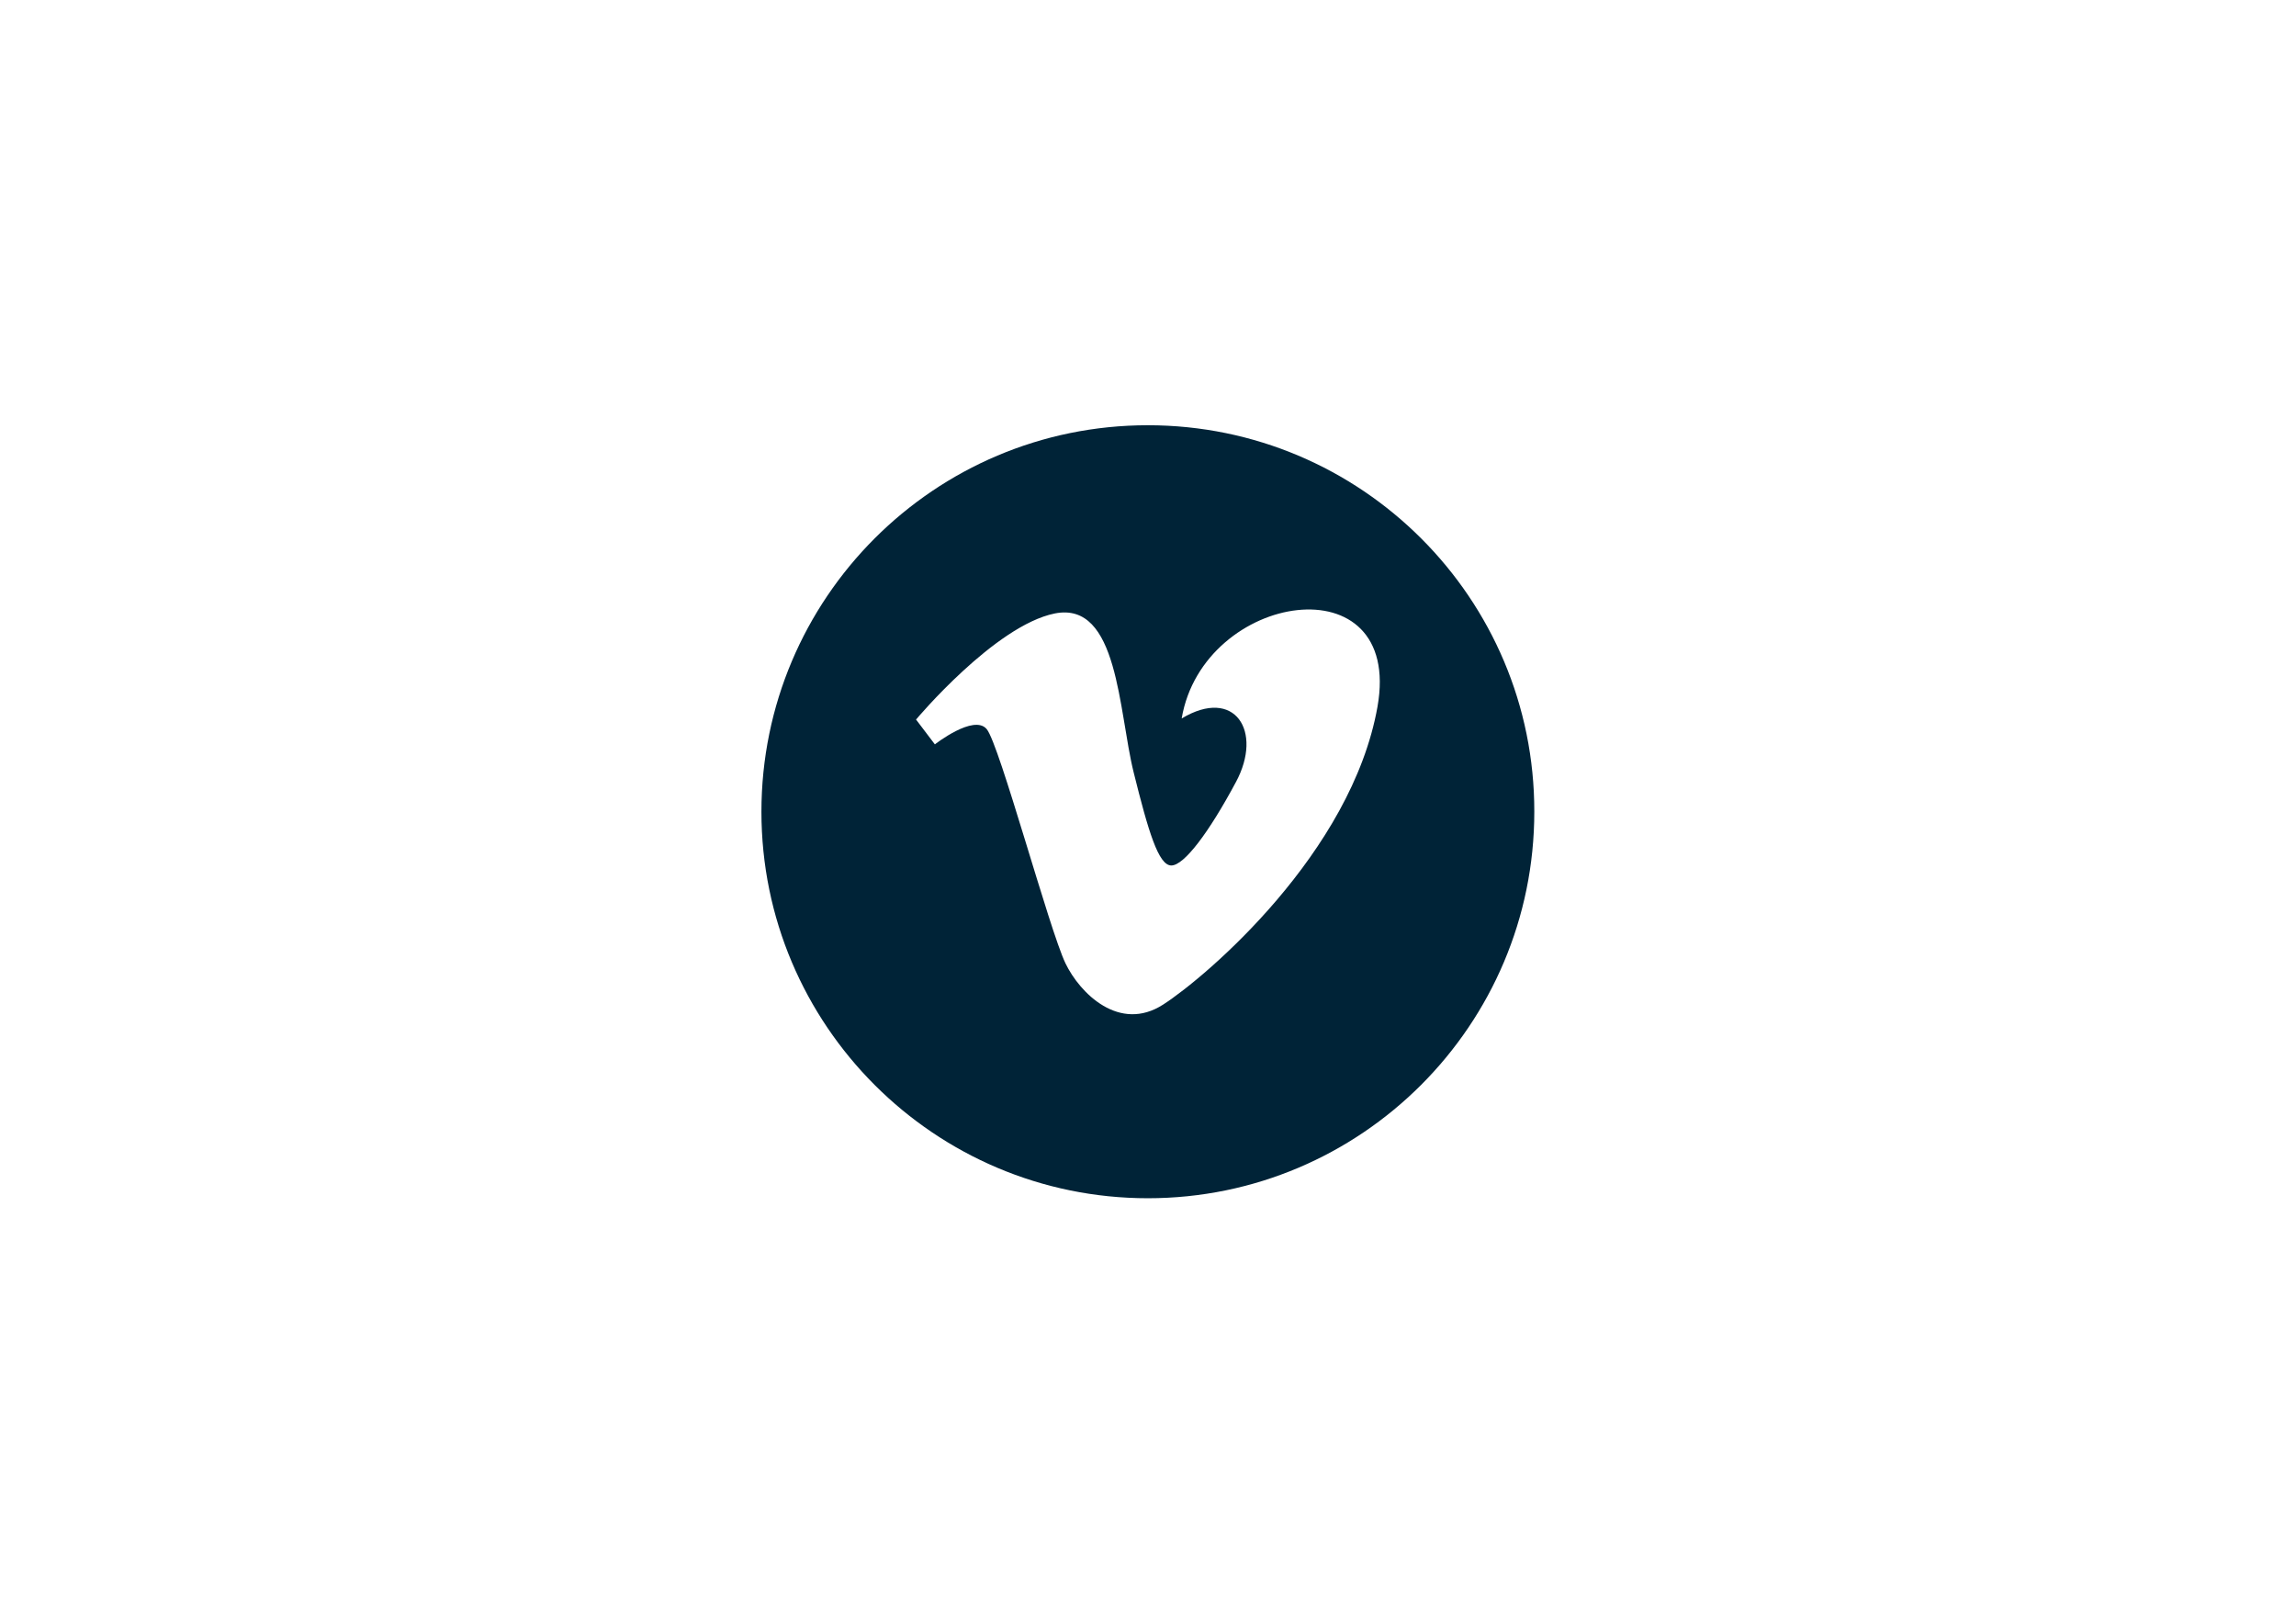
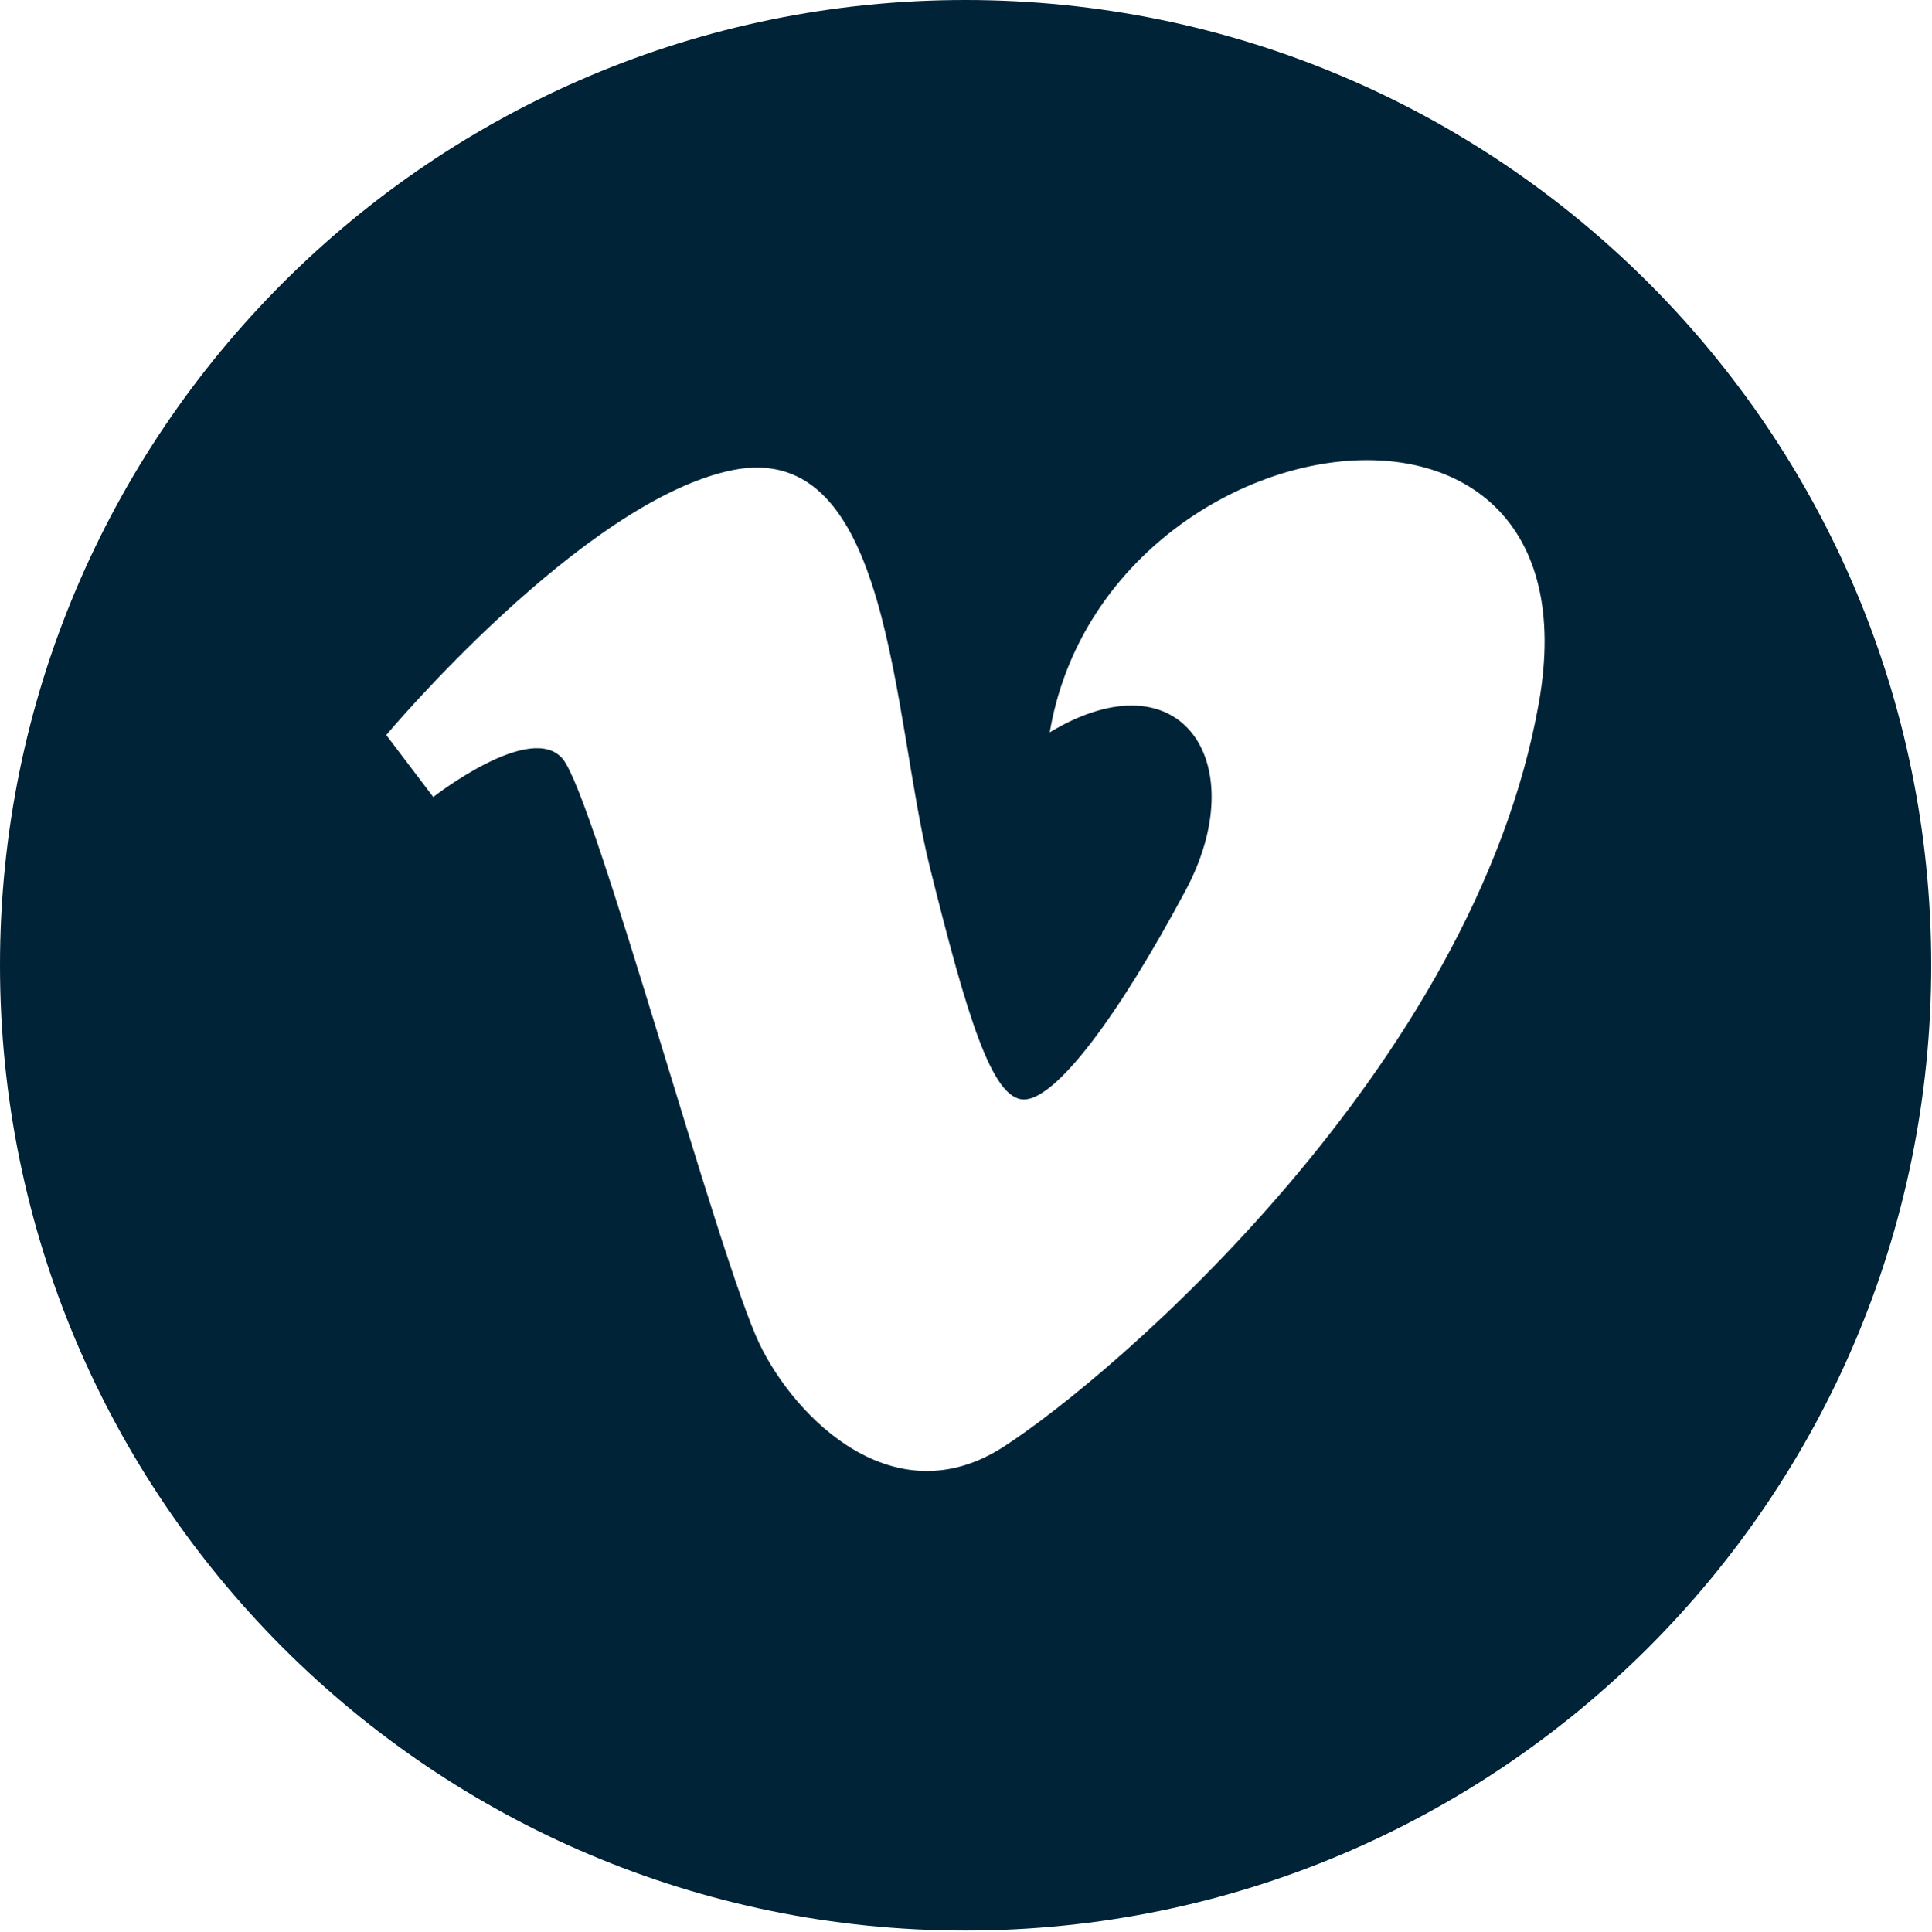
- <svg xmlns="http://www.w3.org/2000/svg" version="1.1" id="Calque_1" x="0px" y="0px" viewBox="0 0 841.9 595.3" style="enable-background:new 0 0 841.9 595.3;" xml:space="preserve">
+ <svg xmlns="http://www.w3.org/2000/svg" version="1.1" id="Calque_1" x="0px" y="0px" viewBox="0 0 283.5 283.5" style="enable-background:new 0 0 283.5 283.5;" xml:space="preserve">
  <style type="text/css">
	.st0{fill:#002337;}
</style>
  <g>
    <g>
-       <path class="st0" d="M420.9,155.9c-78.3,0-141.7,63.5-141.7,141.7s63.5,141.7,141.7,141.7s141.7-63.5,141.7-141.7    C562.7,219.4,499.2,155.9,420.9,155.9z M505.1,259.1c-9.5,53.5-62.6,98.9-78.6,109.2c-16,10.3-30.5-4.1-35.8-15.1    c-6-12.5-24.2-80.3-28.9-85.9s-19,5.6-19,5.6l-6.9-9.1c0,0,28.9-34.5,50.9-38.9c23.3-4.6,23.3,35.8,28.9,58.3    c5.4,21.7,9.1,34.1,13.8,34.1c4.7,0,13.8-12.1,23.7-30.6c10-18.6-0.4-35-19.9-23.3C441.2,216.8,514.6,205.5,505.1,259.1z" />
+       <path class="st0" d="M141.7,0C63.5,0,0,63.5,0,141.7s63.5,141.7,141.7,141.7S283.5,220,283.5,141.7C283.5,63.4,220,0,141.7,0z     M225.9,103.2c-9.5,53.5-62.6,98.9-78.6,109.2c-16,10.3-30.5-4.1-35.8-15.1c-6-12.5-24.2-80.3-28.9-85.9c-4.7-5.6-19,5.6-19,5.6    l-6.9-9.1c0,0,28.9-34.5,50.9-38.9c23.3-4.6,23.3,35.8,28.9,58.3c5.4,21.7,9.1,34.1,13.8,34.1c4.7,0,13.8-12.1,23.7-30.6    c10-18.6-0.4-35-19.9-23.3C162,60.9,235.4,49.6,225.9,103.2z" />
    </g>
  </g>
</svg>
